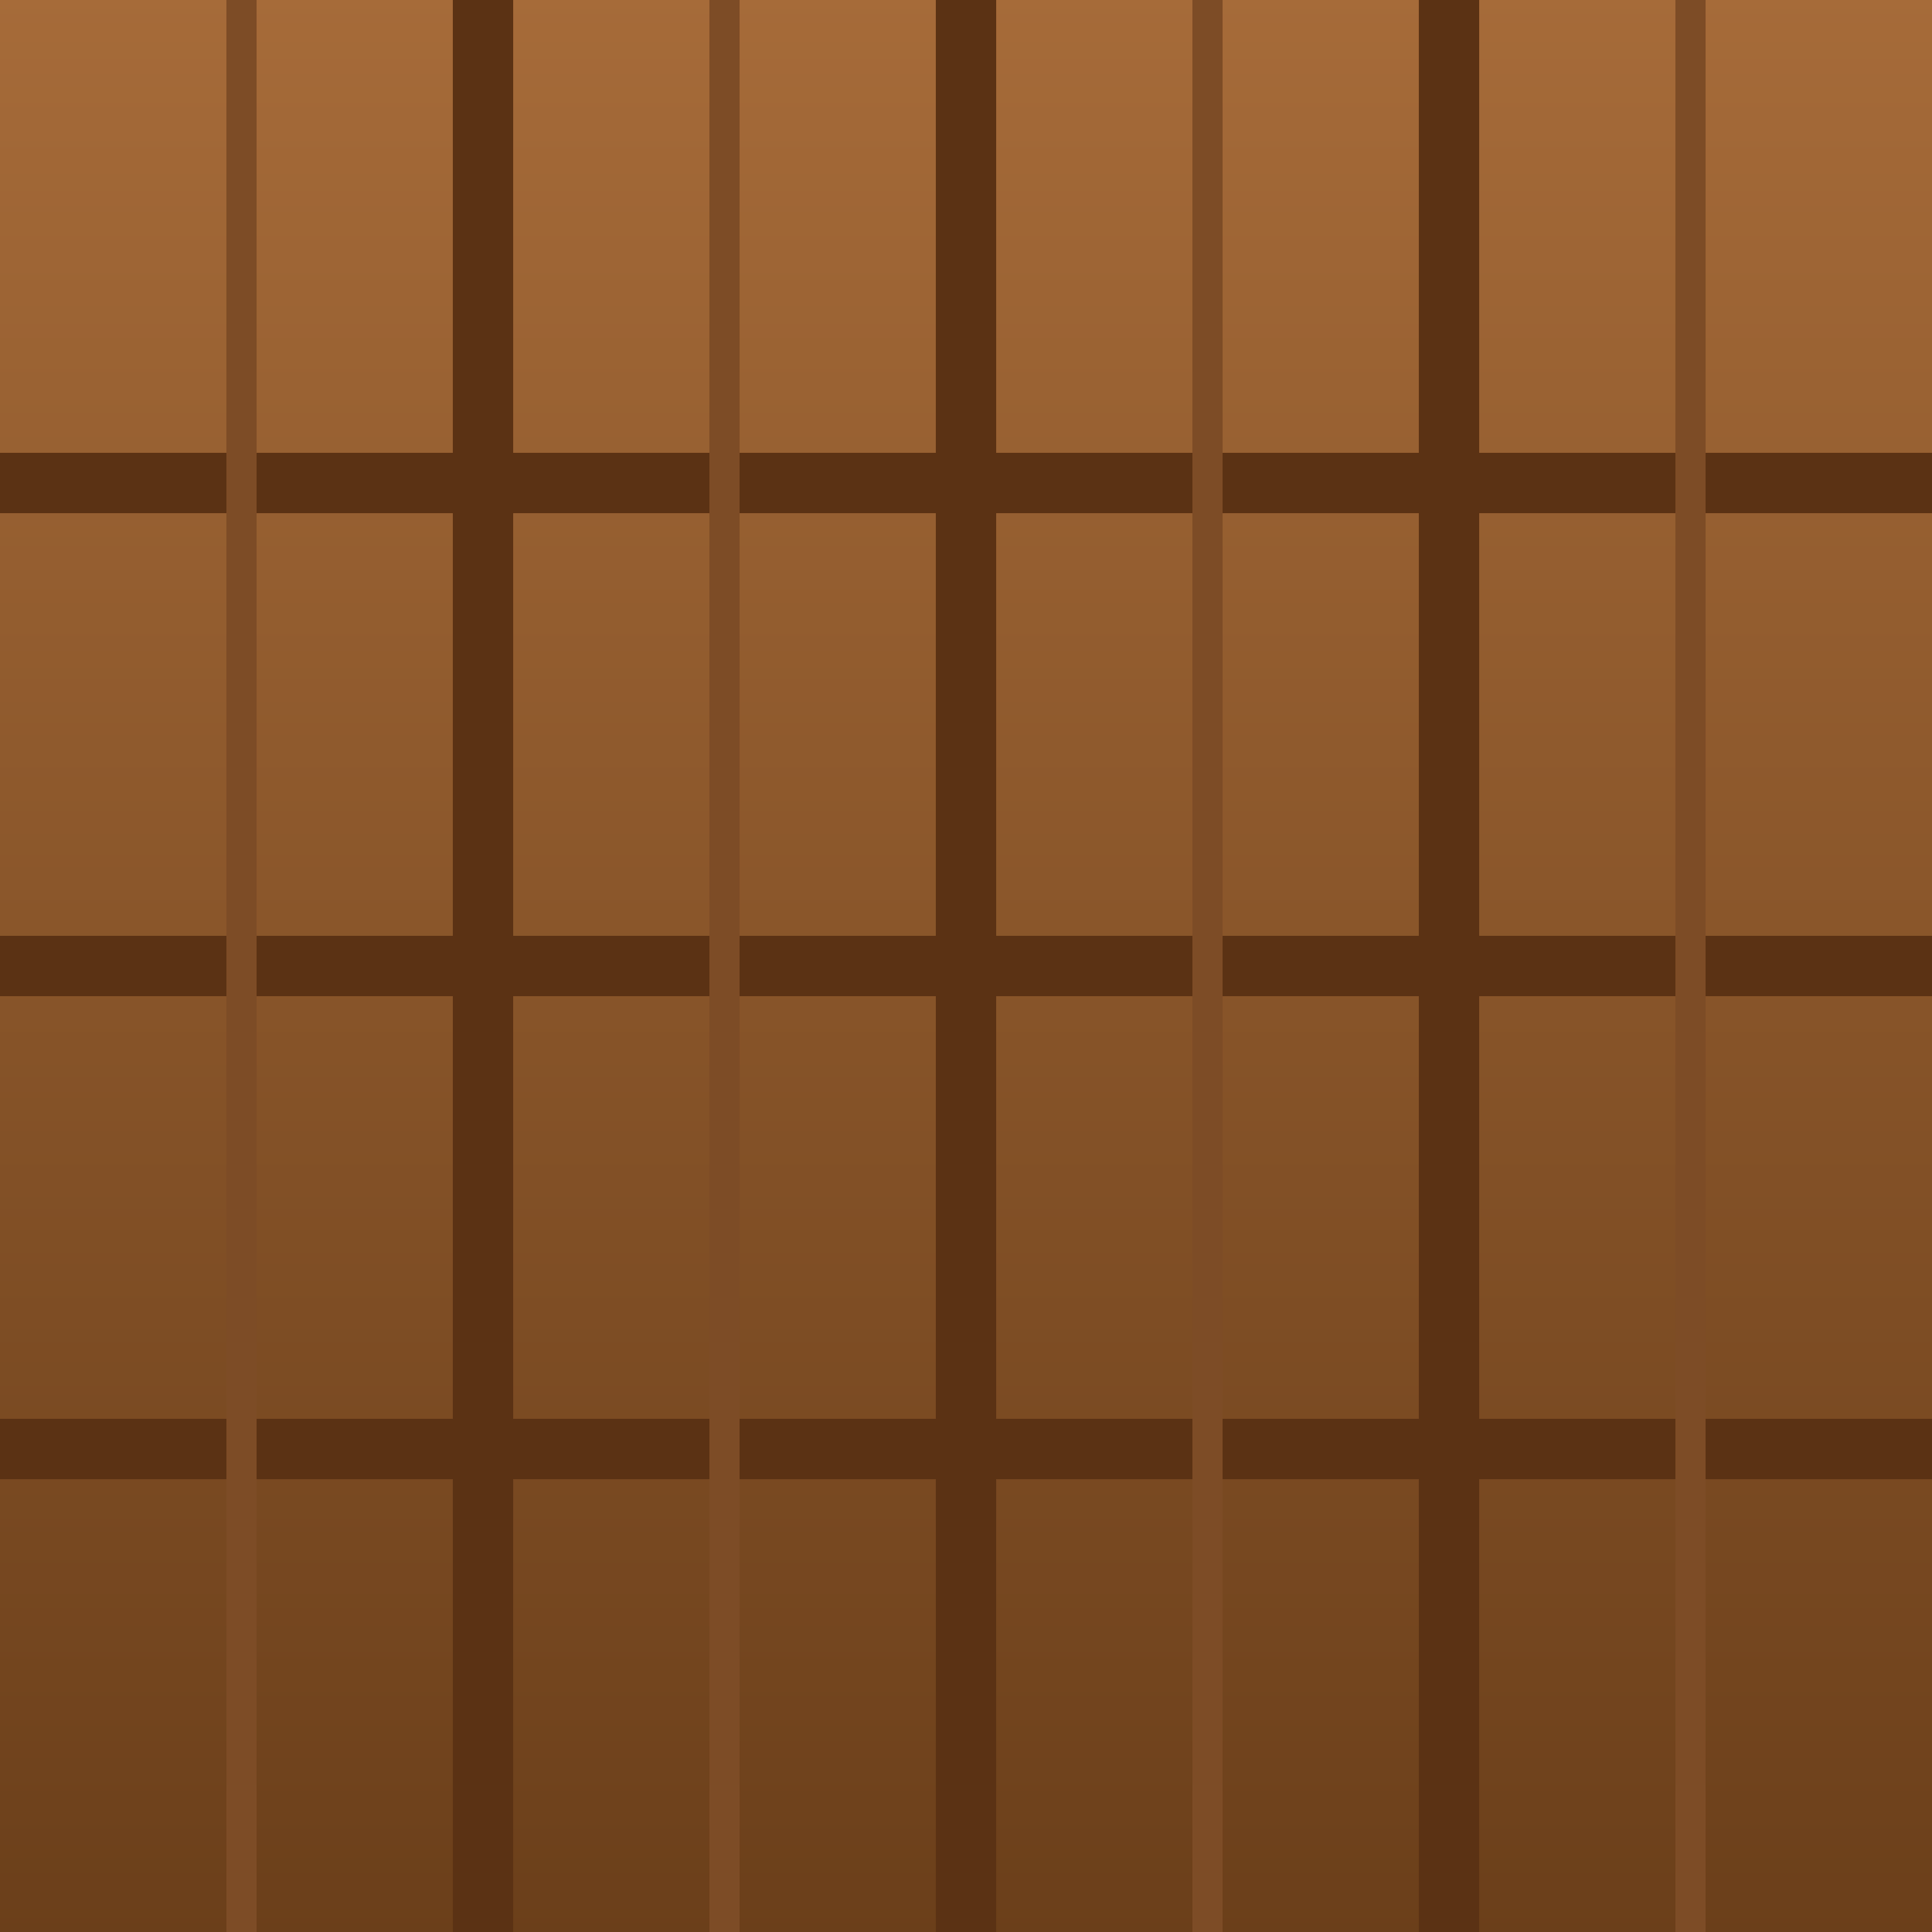
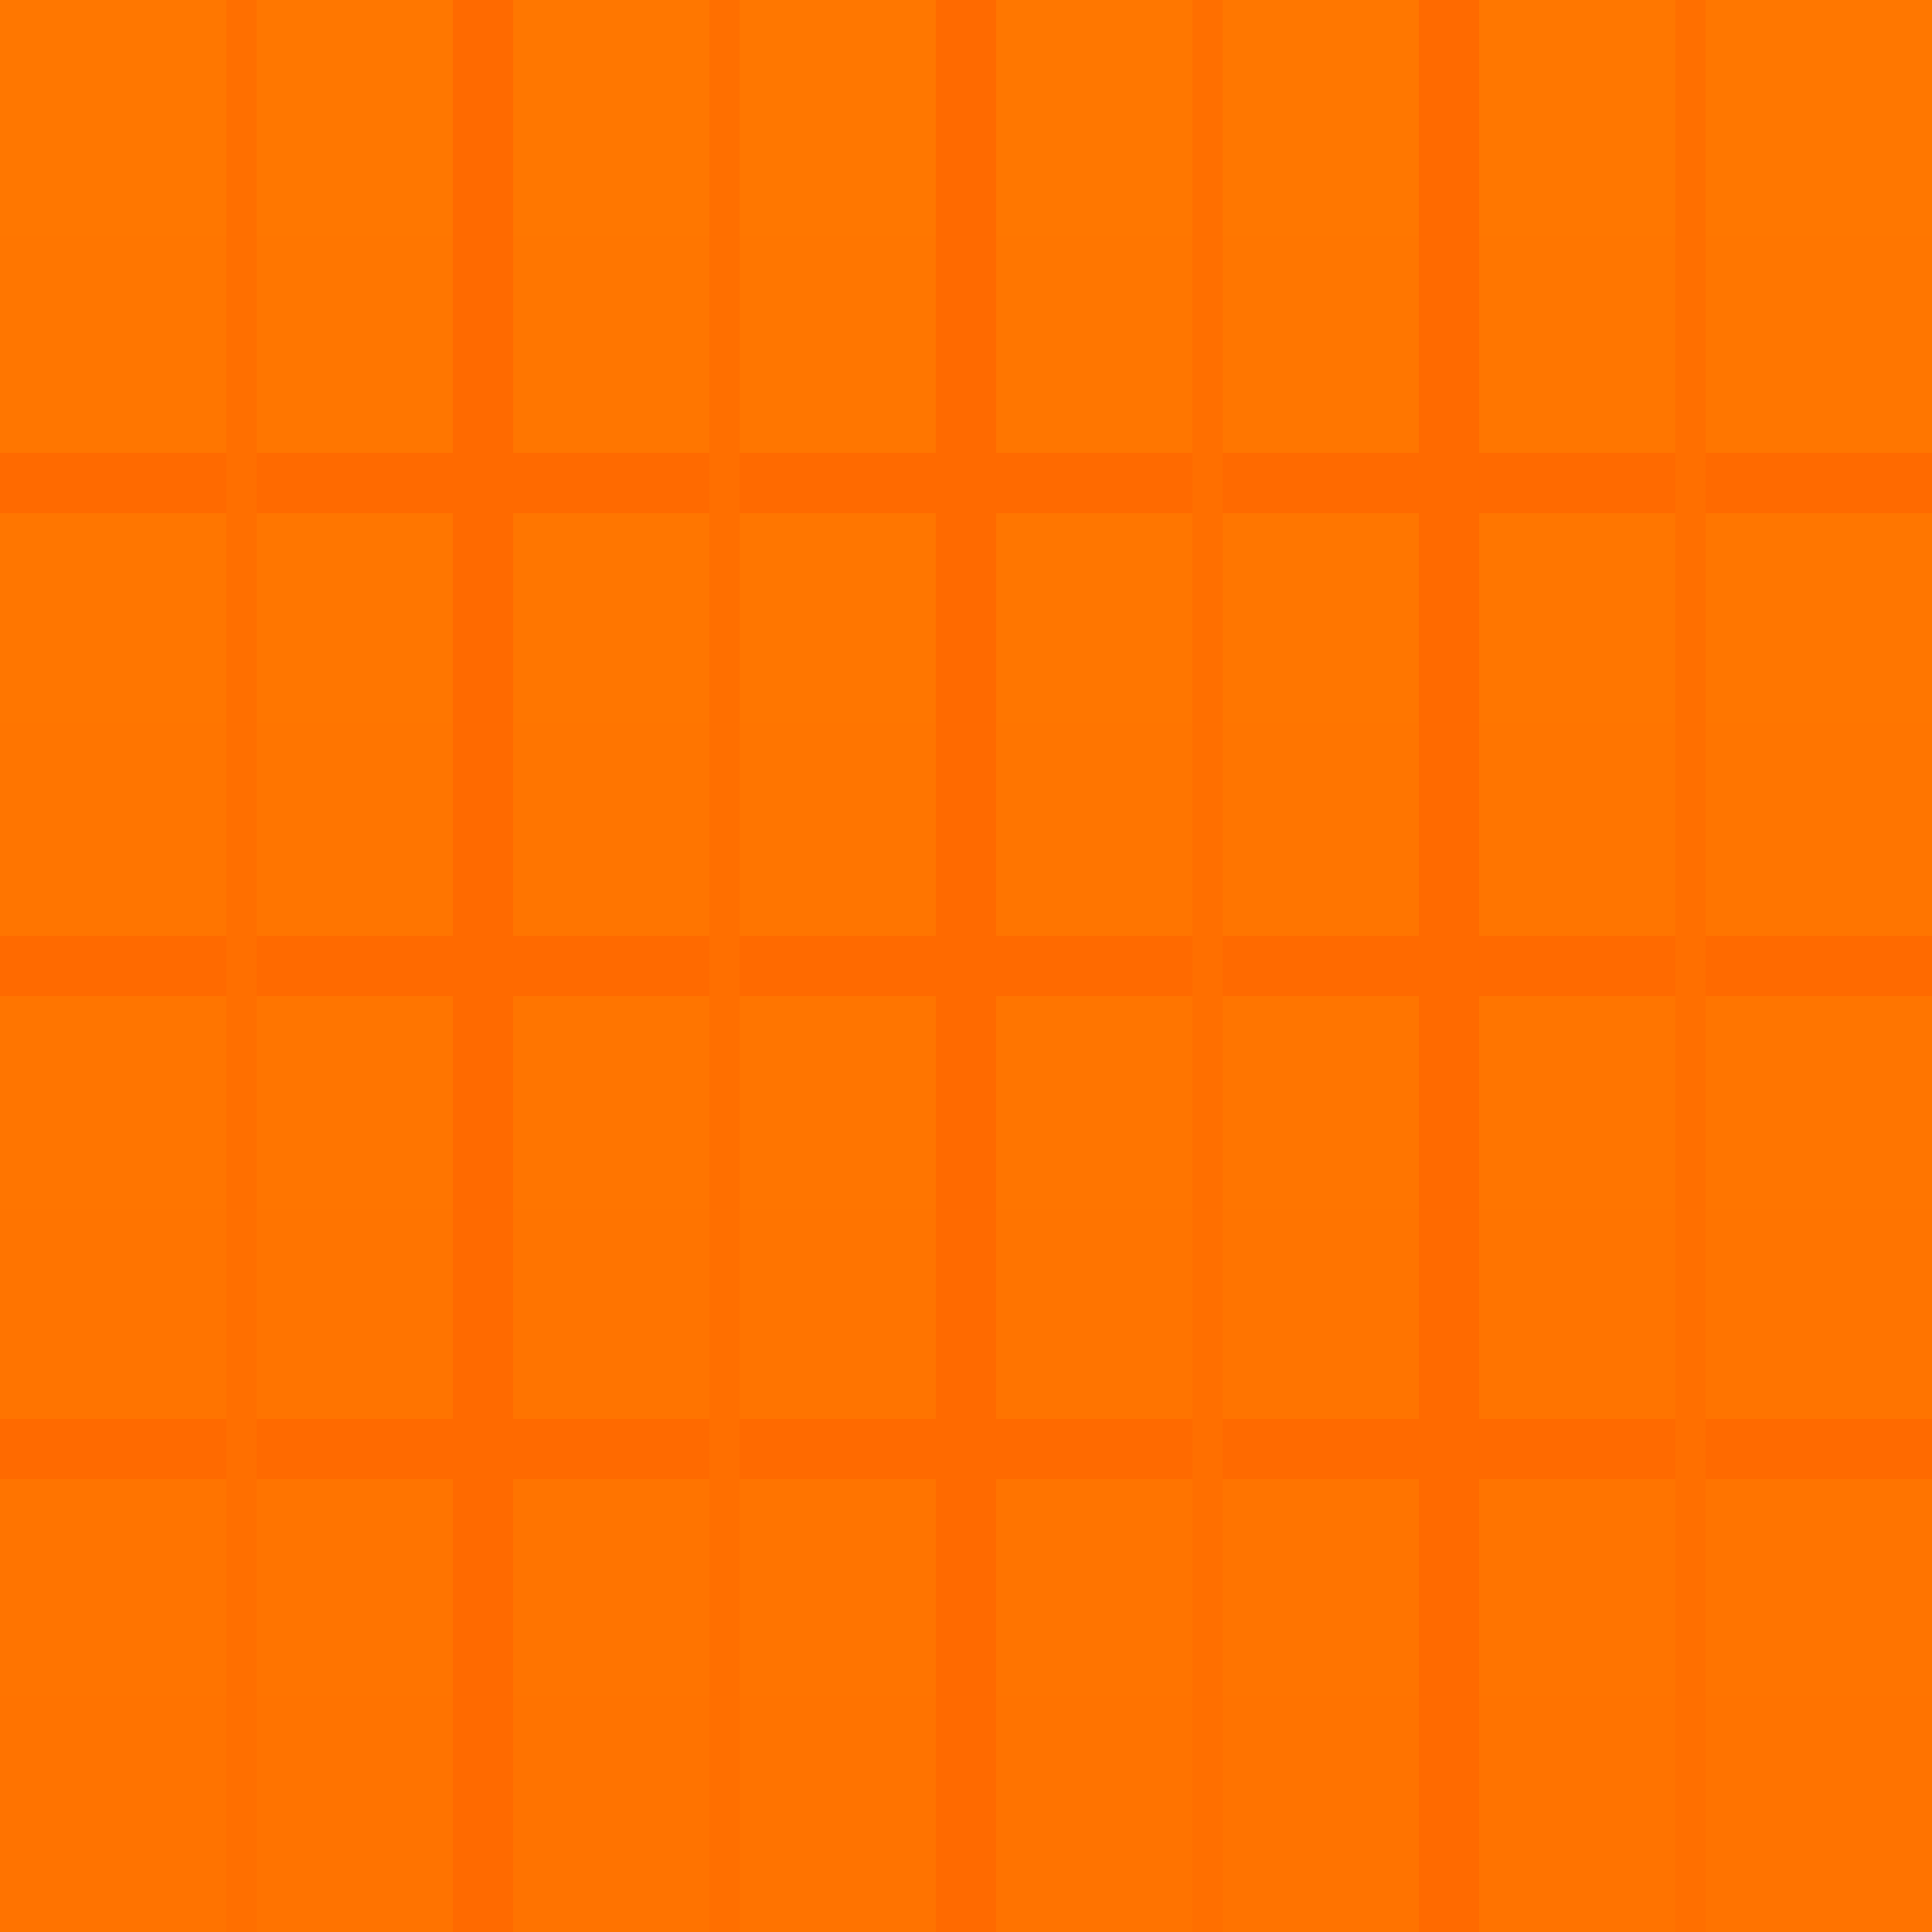
<svg xmlns="http://www.w3.org/2000/svg" width="32" height="32">
  <defs>
    <linearGradient id="floorGrad" x1="0" y1="0" x2="0" y2="1">
-       <stop offset="0%" stop-color="#a66b39" />
-       <stop offset="100%" stop-color="#6b3f1a" />
+       <stop offset="0%" stop-color="hsl(28,100%,50%)" />
+       <stop offset="100%" stop-color="hsl(27,100%,50%)" />
    </linearGradient>
  </defs>
  <rect width="32" height="32" fill="url(#floorGrad)" />
-   <path d="M0 8H32M0 16H32M0 24H32" stroke="#5b3214" stroke-width="1" />
-   <path d="M8 0V32M16 0V32M24 0V32" stroke="#5b3214" stroke-width="1" />
-   <path d="M4 0V32M12 0V32M20 0V32M28 0V32" stroke="#7d4c26" stroke-width="0.5" />
+   <path d="M0 8H32M0 16H32M0 24H32" stroke="hsl(25,100%,50%)" stroke-width="1" />
+   <path d="M8 0V32M16 0V32M24 0V32" stroke="hsl(25,100%,50%)" stroke-width="1" />
+   <path d="M4 0V32M12 0V32M20 0V32M28 0V32" stroke="hsl(26,100%,50%)" stroke-width="0.5" />
</svg>
